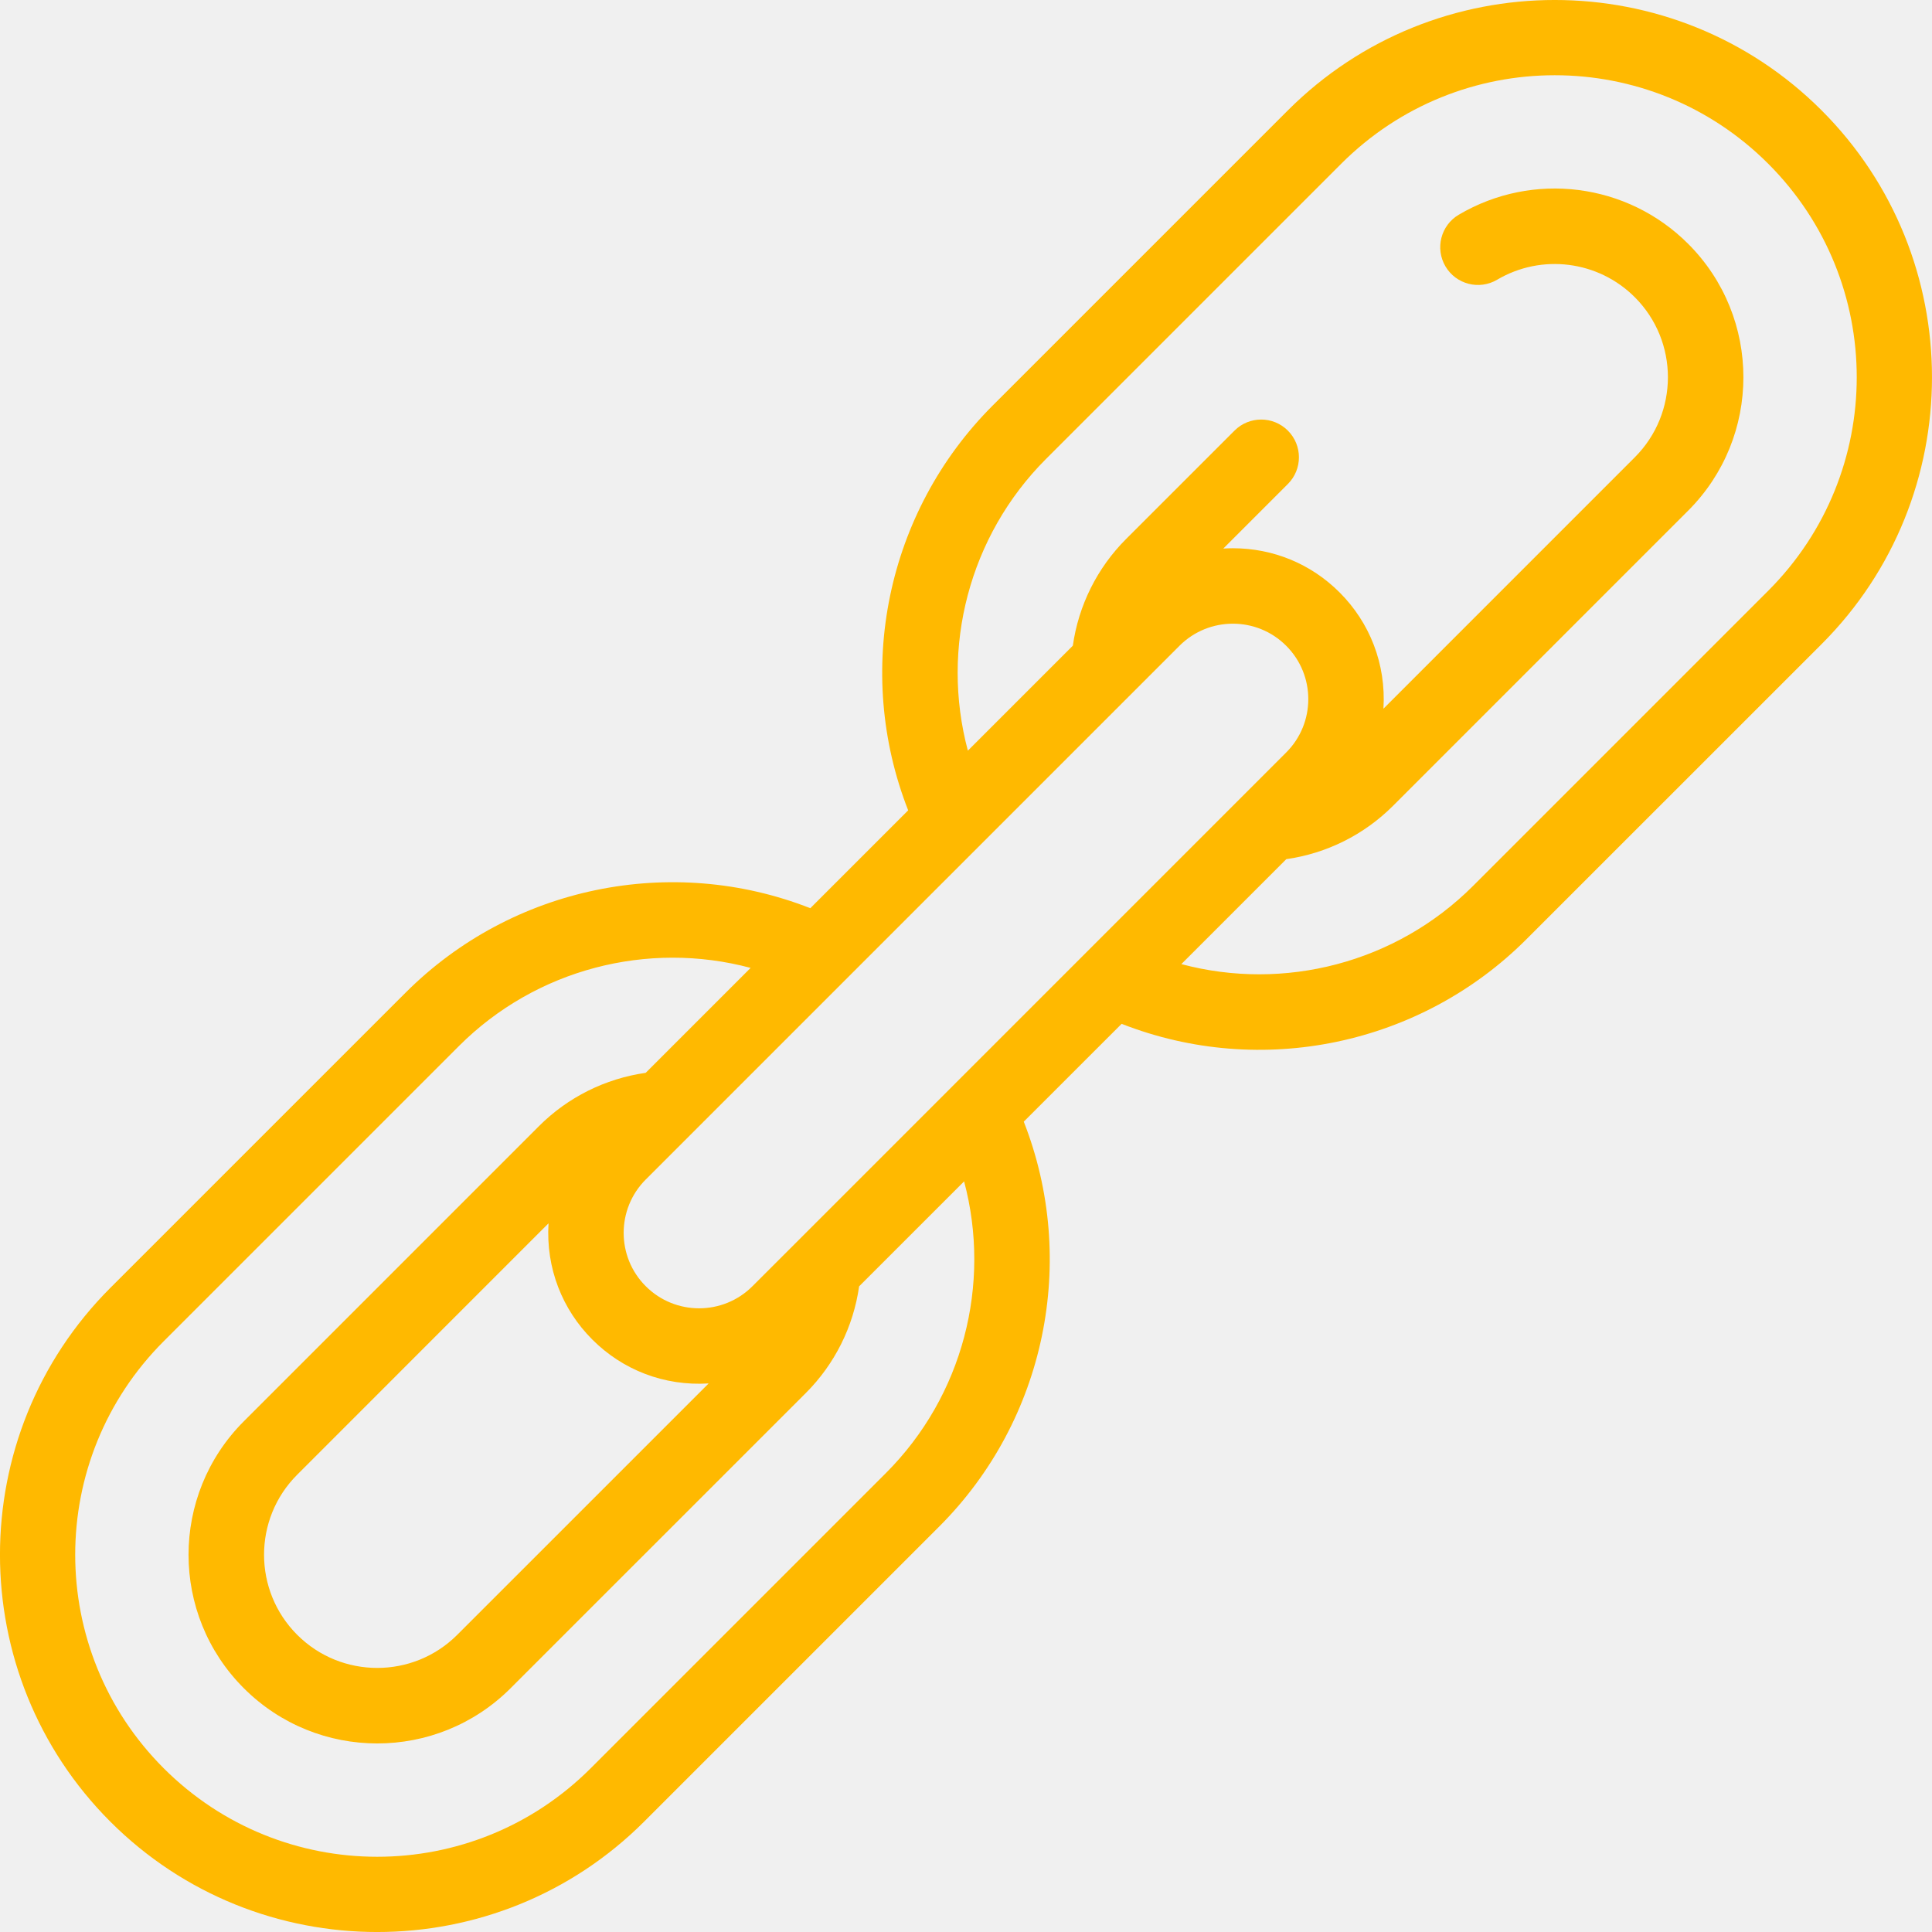
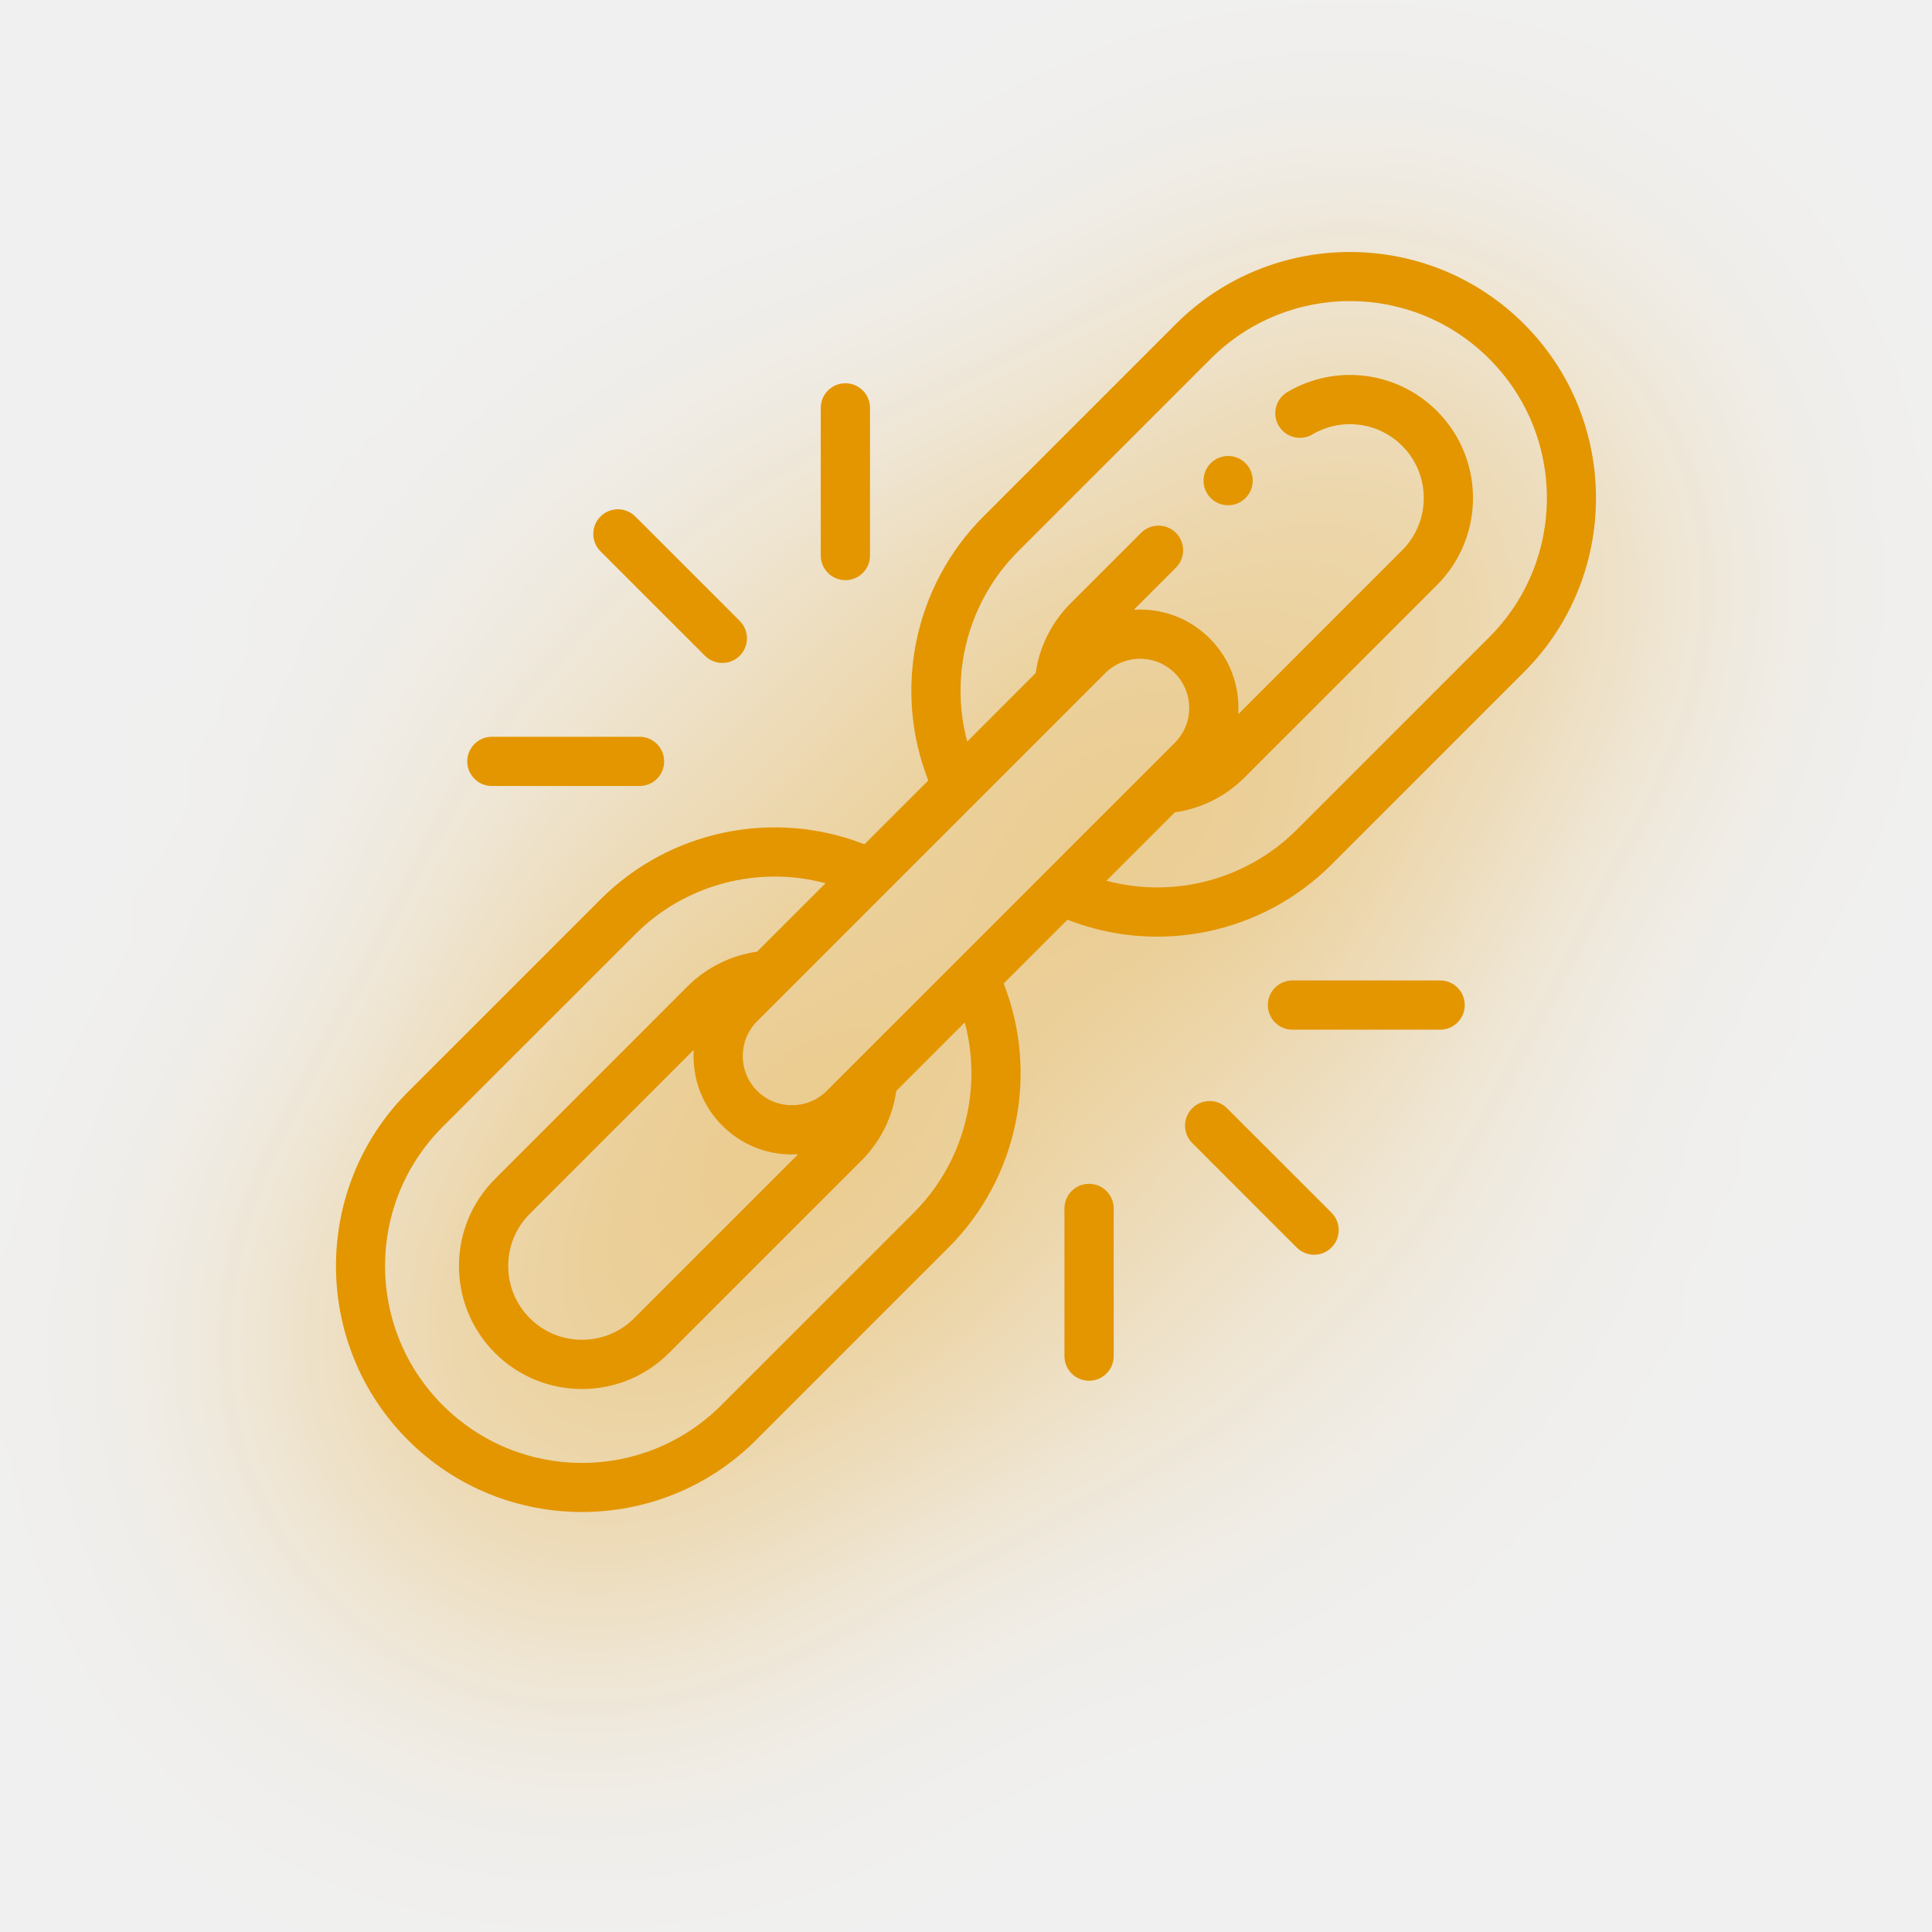
- <svg xmlns="http://www.w3.org/2000/svg" width="60" height="60" viewBox="0 0 60 60" fill="none">
-   <path d="M56.572 3.428C52.002 -1.143 44.566 -1.143 39.996 3.428L30.828 12.595C27.52 15.903 26.515 20.86 28.204 25.166L25.165 28.205C20.859 26.515 15.902 27.521 12.595 30.829L3.426 39.997C-1.143 44.566 -1.143 52.002 3.426 56.573C7.997 61.143 15.432 61.143 20.003 56.573L29.171 47.405C32.478 44.097 33.484 39.14 31.794 34.834L34.833 31.796C39.173 33.498 44.12 32.455 47.403 29.171L56.572 20.003C61.142 15.434 61.142 7.998 56.572 3.428ZM27.513 45.747L18.345 54.915C14.681 58.58 8.749 58.58 5.084 54.915C1.42 51.25 1.419 45.319 5.084 41.654L14.252 32.486C16.646 30.092 20.12 29.206 23.311 30.059L20.052 33.318C18.8 33.496 17.638 34.073 16.738 34.973L7.571 44.141C5.284 46.427 5.283 50.141 7.571 52.428C9.858 54.716 13.571 54.717 15.858 52.428L25.026 43.261C25.926 42.361 26.503 41.199 26.681 39.948L29.941 36.689C30.793 39.88 29.907 43.353 27.513 45.747ZM18.396 41.602C19.337 42.544 20.625 43.05 22.008 42.964L14.2 50.771C12.83 52.142 10.6 52.142 9.229 50.77C7.858 49.4 7.857 47.17 9.229 45.799L17.035 37.991C16.949 39.384 17.463 40.67 18.396 41.602ZM24.731 38.583L23.368 39.945C22.457 40.857 20.97 40.862 20.054 39.944C19.14 39.032 19.14 37.545 20.054 36.631L36.63 20.055C37.542 19.143 39.028 19.138 39.944 20.055C40.859 20.969 40.859 22.455 39.944 23.369L24.731 38.583ZM45.746 27.514C43.352 29.907 39.879 30.794 36.688 29.941L39.947 26.682C41.197 26.504 42.36 25.927 43.259 25.028C43.26 25.028 43.26 25.027 43.26 25.027L52.427 15.859C54.714 13.573 54.716 9.859 52.427 7.572C50.537 5.681 47.608 5.309 45.304 6.668C44.746 6.997 44.562 7.716 44.89 8.273C45.219 8.831 45.938 9.016 46.495 8.687C47.878 7.872 49.635 8.095 50.77 9.23C52.141 10.6 52.142 12.83 50.77 14.202L42.964 22.009C43.05 20.616 42.536 19.331 41.602 18.398C40.718 17.513 39.541 17.026 38.287 17.026C38.188 17.026 38.089 17.03 37.991 17.036L39.996 15.031C40.454 14.573 40.454 13.831 39.996 13.373C39.538 12.915 38.796 12.915 38.339 13.373L34.972 16.739C34.072 17.639 33.495 18.802 33.318 20.052L30.058 23.312C29.205 20.121 30.092 16.647 32.485 14.253L41.653 5.085C45.318 1.421 51.249 1.42 54.914 5.085C58.579 8.75 58.579 14.681 54.914 18.346L45.746 27.514Z" fill="#FFB900" />
+ <svg xmlns="http://www.w3.org/2000/svg" width="92" height="92" viewBox="0 0 92 92" fill="none">
+   <g filter="url(#filter0_d)">
+     <g clip-path="url(#clip0)">
+       <path d="M59.311 22.058C58.854 21.6 58.112 21.6 57.654 22.058C57.197 22.515 57.197 23.257 57.654 23.716C57.667 23.728 57.681 23.741 57.694 23.754C58.154 24.174 58.867 24.161 59.311 23.716C59.747 23.279 59.768 22.586 59.373 22.126C59.355 22.103 59.334 22.081 59.311 22.058Z" fill="#E39600" />
+       <path d="M72.572 15.428C68.001 10.857 60.566 10.857 55.996 15.428L46.828 24.595C43.52 27.903 42.515 32.86 44.204 37.166L41.165 40.205C36.859 38.516 31.902 39.521 28.595 42.829L19.426 51.997C14.857 56.566 14.857 64.002 19.426 68.573C23.997 73.143 31.432 73.143 36.002 68.573L45.171 59.405C48.478 56.097 49.484 51.14 47.794 46.834L50.833 43.796C55.173 45.498 60.12 44.455 63.403 41.171L72.572 32.003C77.142 27.433 77.142 19.998 72.572 15.428ZM43.513 57.747L34.345 66.915C30.68 70.58 24.749 70.58 21.084 66.915C17.42 63.25 17.419 57.319 21.084 53.654L30.253 44.486C32.646 42.092 36.12 41.206 39.311 42.059L36.051 45.318C34.8 45.496 33.638 46.073 32.738 46.973L23.572 56.141C21.284 58.427 21.283 62.141 23.571 64.428C25.858 66.716 29.571 66.716 31.858 64.428L41.026 55.261C41.926 54.361 42.503 53.199 42.681 51.948L45.941 48.689C46.793 51.88 45.907 55.353 43.513 57.747ZM34.396 53.602C35.337 54.544 36.625 55.05 38.008 54.964L30.2 62.771C28.83 64.142 26.6 64.142 25.229 62.77C23.858 61.4 23.857 59.17 25.229 57.799L33.035 49.991C32.949 51.384 33.463 52.67 34.396 53.602ZM40.731 50.583L39.368 51.945C38.457 52.857 36.97 52.862 36.054 51.944C35.14 51.032 35.14 49.545 36.054 48.631L52.63 32.055C53.542 31.143 55.028 31.138 55.944 32.056C56.859 32.969 56.859 34.455 55.944 35.369L40.731 50.583ZM61.746 39.514C59.352 41.907 55.879 42.794 52.688 41.941L55.947 38.682C57.197 38.504 58.36 37.927 59.259 37.028C59.26 37.028 59.26 37.027 59.26 37.027L68.427 27.859C70.714 25.573 70.716 21.859 68.427 19.572C66.537 17.681 63.608 17.309 61.304 18.668C60.746 18.997 60.562 19.716 60.89 20.273C61.219 20.831 61.938 21.016 62.495 20.687C63.878 19.872 65.635 20.095 66.77 21.23C68.141 22.6 68.142 24.83 66.77 26.202L58.964 34.009C59.05 32.616 58.536 31.331 57.602 30.398C56.718 29.513 55.541 29.026 54.287 29.026C54.188 29.026 54.089 29.03 53.991 29.036L55.996 27.031C56.454 26.573 56.454 25.831 55.996 25.373C55.538 24.915 54.796 24.915 54.339 25.373L50.972 28.739C50.072 29.639 49.495 30.802 49.318 32.052L46.058 35.312C45.205 32.121 46.092 28.647 48.485 26.253L57.653 17.085C61.318 13.421 67.249 13.42 70.914 17.085C74.579 20.75 74.579 26.681 70.914 30.346L61.746 39.514Z" fill="#E39600" />
+       <path d="M35.226 31.226C35.684 30.769 35.684 30.026 35.226 29.568L30.253 24.595C29.796 24.137 29.053 24.137 28.595 24.595C28.137 25.053 28.137 25.795 28.595 26.253L33.568 31.226C34.026 31.684 34.769 31.684 35.226 31.226Z" fill="#E39600" />
+       <path d="M22.25 36.257C22.25 36.904 22.775 37.429 23.422 37.429H30.455C31.102 37.429 31.627 36.904 31.627 36.257C31.627 35.609 31.102 35.084 30.455 35.084H23.422C22.775 35.084 22.25 35.609 22.25 36.257Z" fill="#E39600" />
+       <path d="M41.429 26.455V19.422C41.429 18.775 40.904 18.25 40.257 18.25C39.609 18.25 39.084 18.775 39.084 19.422V26.455C39.084 27.102 39.609 27.627 40.257 27.627C40.904 27.627 41.429 27.102 41.429 26.455Z" fill="#E39600" />
+       <path d="M56.774 52.774C56.316 53.231 56.316 53.974 56.774 54.432L61.747 59.405C62.205 59.863 62.947 59.863 63.405 59.405C63.862 58.947 63.862 58.205 63.405 57.747L58.431 52.774C57.974 52.316 57.231 52.316 56.774 52.774Z" fill="#E39600" />
+       <path d="M50.688 57.545V64.578C50.688 65.225 51.213 65.75 51.86 65.75C52.508 65.75 53.033 65.225 53.033 64.578V57.545C53.033 56.898 52.508 56.373 51.86 56.373C51.213 56.373 50.688 56.898 50.688 57.545Z" fill="#E39600" />
+       <path d="M69.75 47.86C69.75 47.213 69.225 46.688 68.578 46.688H61.546C60.898 46.688 60.373 47.213 60.373 47.86C60.373 48.508 60.898 49.033 61.546 49.033H68.578C69.225 49.033 69.75 48.508 69.75 47.86Z" fill="#E39600" />
+     </g>
+   </g>
+   <defs>
+     <filter id="filter0_d" x="0" y="0" width="92" height="92" filterUnits="userSpaceOnUse" color-interpolation-filters="sRGB">
+       <feFlood flood-opacity="0" result="BackgroundImageFix" />
+       <feColorMatrix in="SourceAlpha" type="matrix" values="0 0 0 0 0 0 0 0 0 0 0 0 0 0 0 0 0 0 127 0" />
+       <feOffset dy="4" />
+       <feGaussianBlur stdDeviation="8" />
+       <feColorMatrix type="matrix" values="0 0 0 0 0.89 0 0 0 0 0.588 0 0 0 0 0 0 0 0 1 0" />
+       <feBlend mode="normal" in2="BackgroundImageFix" result="effect1_dropShadow" />
+       <feBlend mode="normal" in="SourceGraphic" in2="effect1_dropShadow" result="shape" />
+     </filter>
+     <clipPath id="clip0">
+       <rect x="16" y="12" width="60" height="60" fill="white" />
+     </clipPath>
+   </defs>
</svg>
